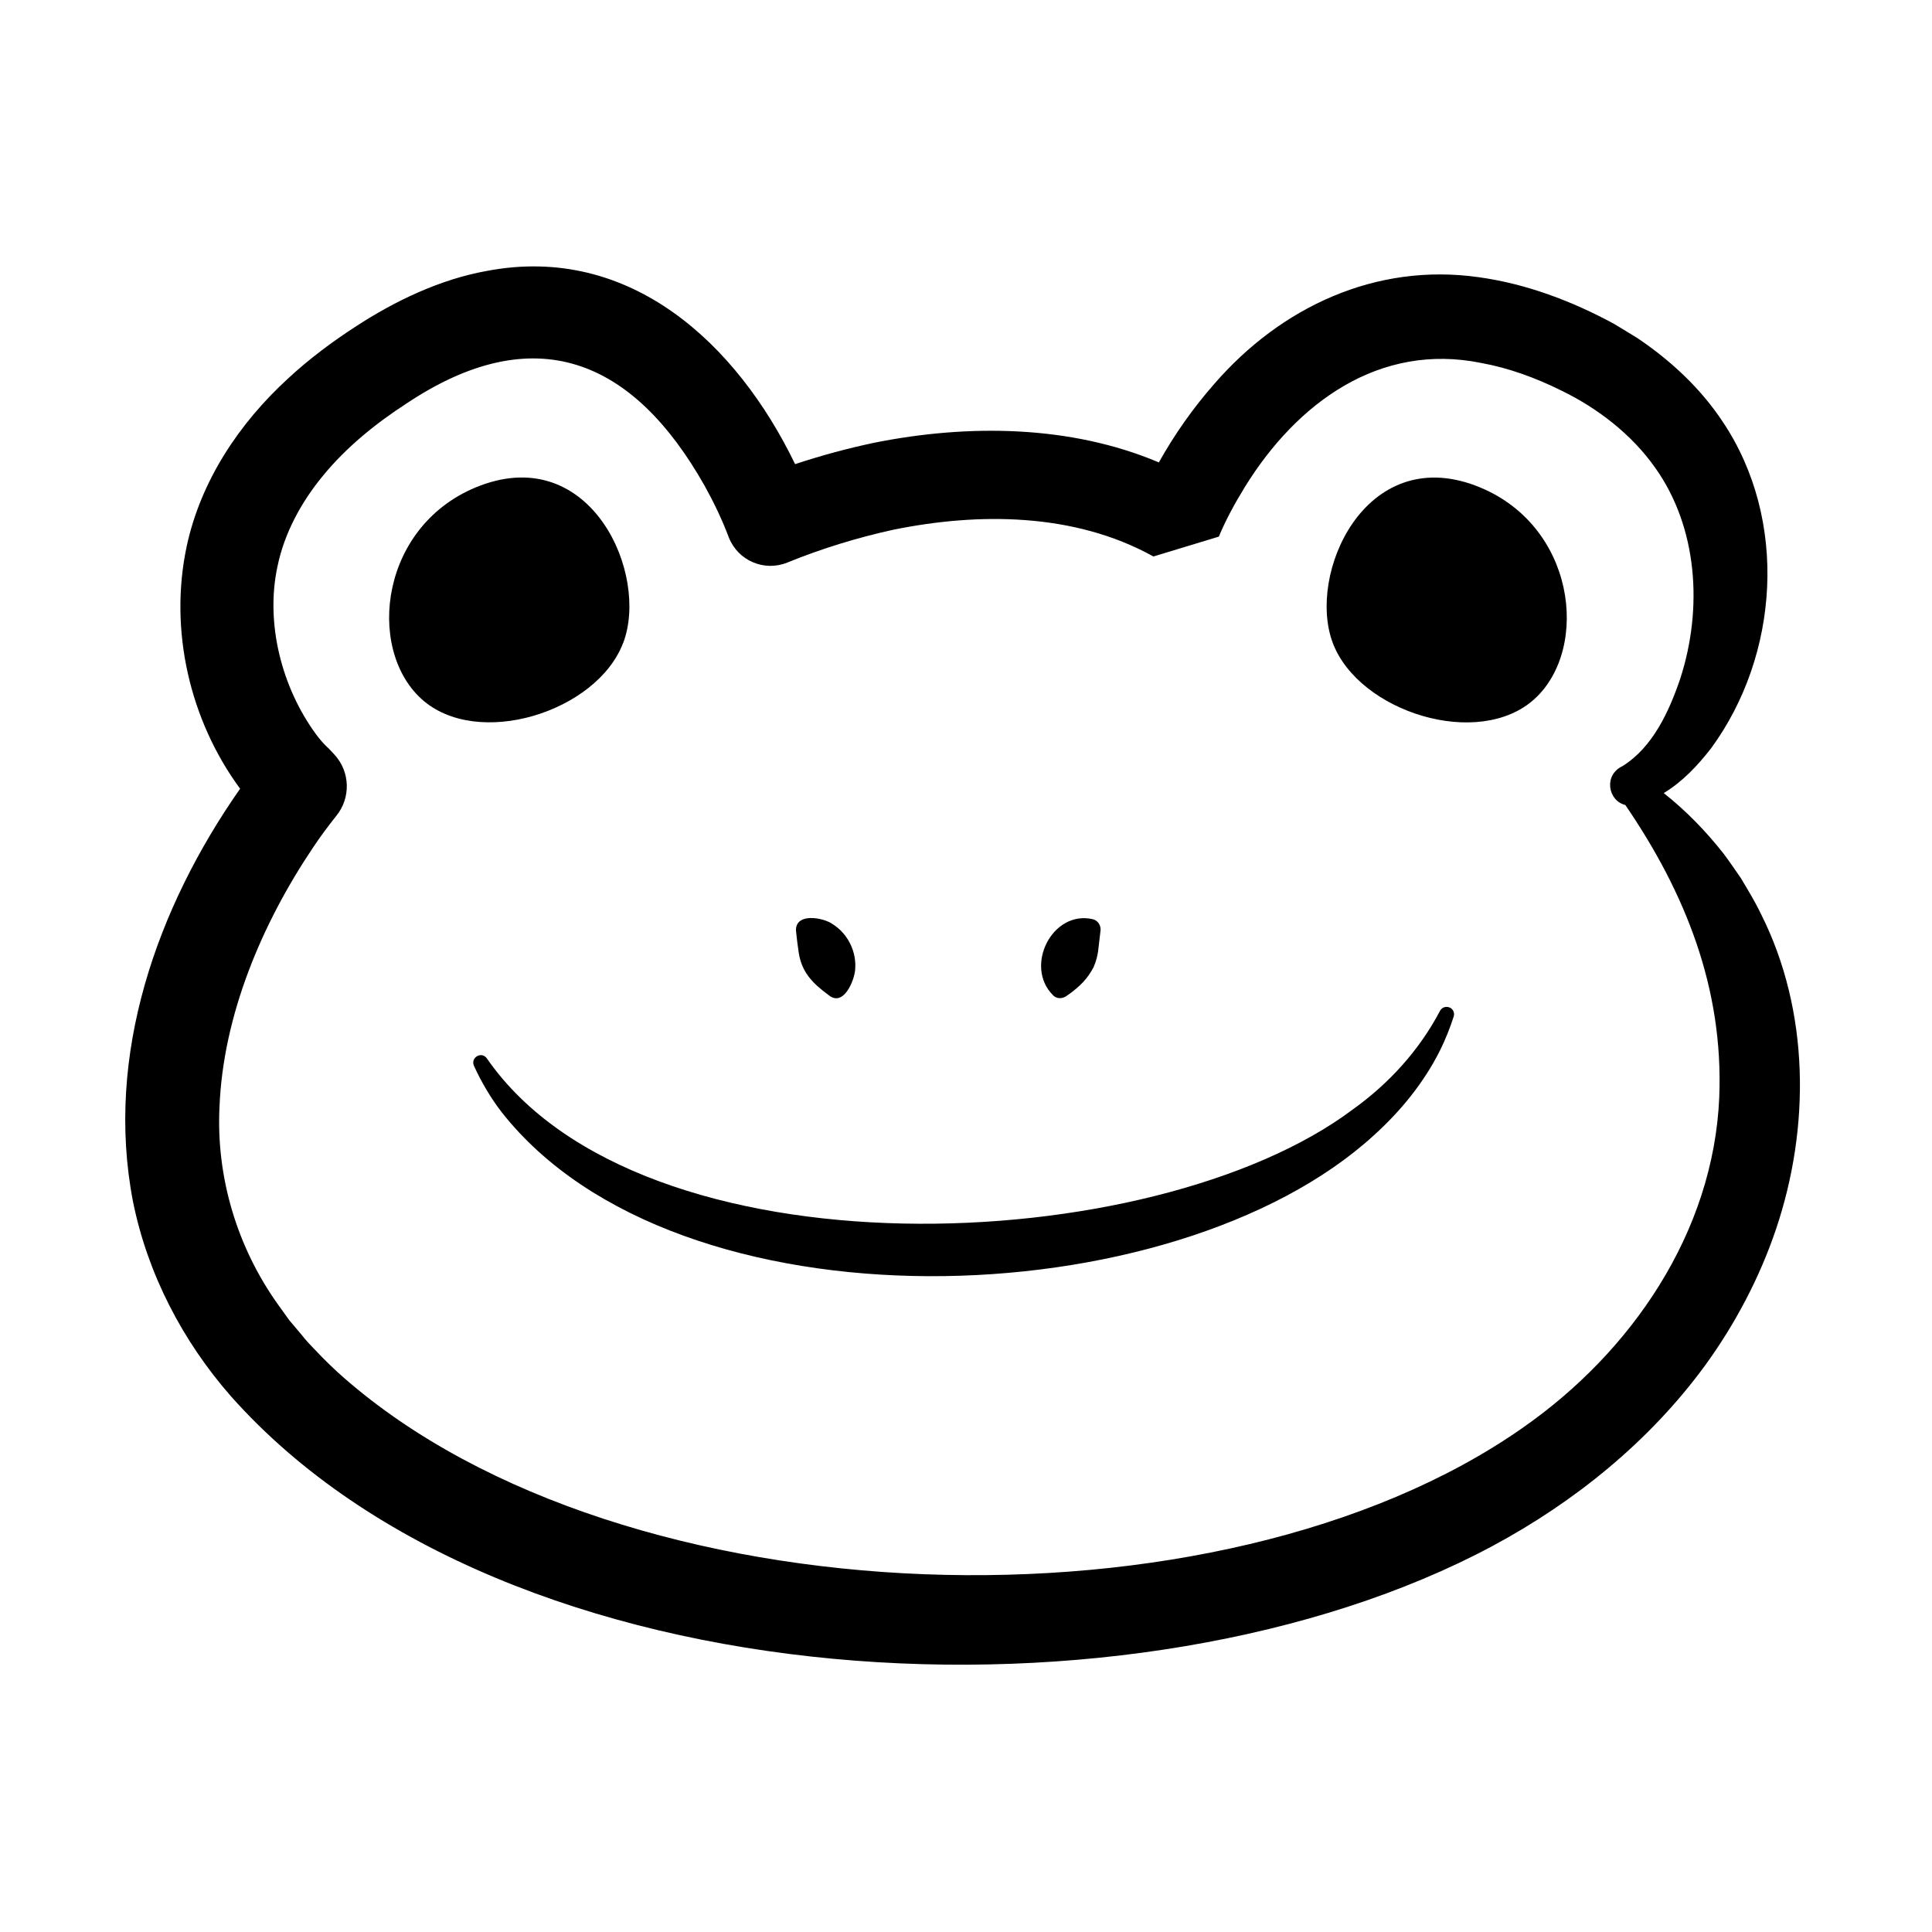
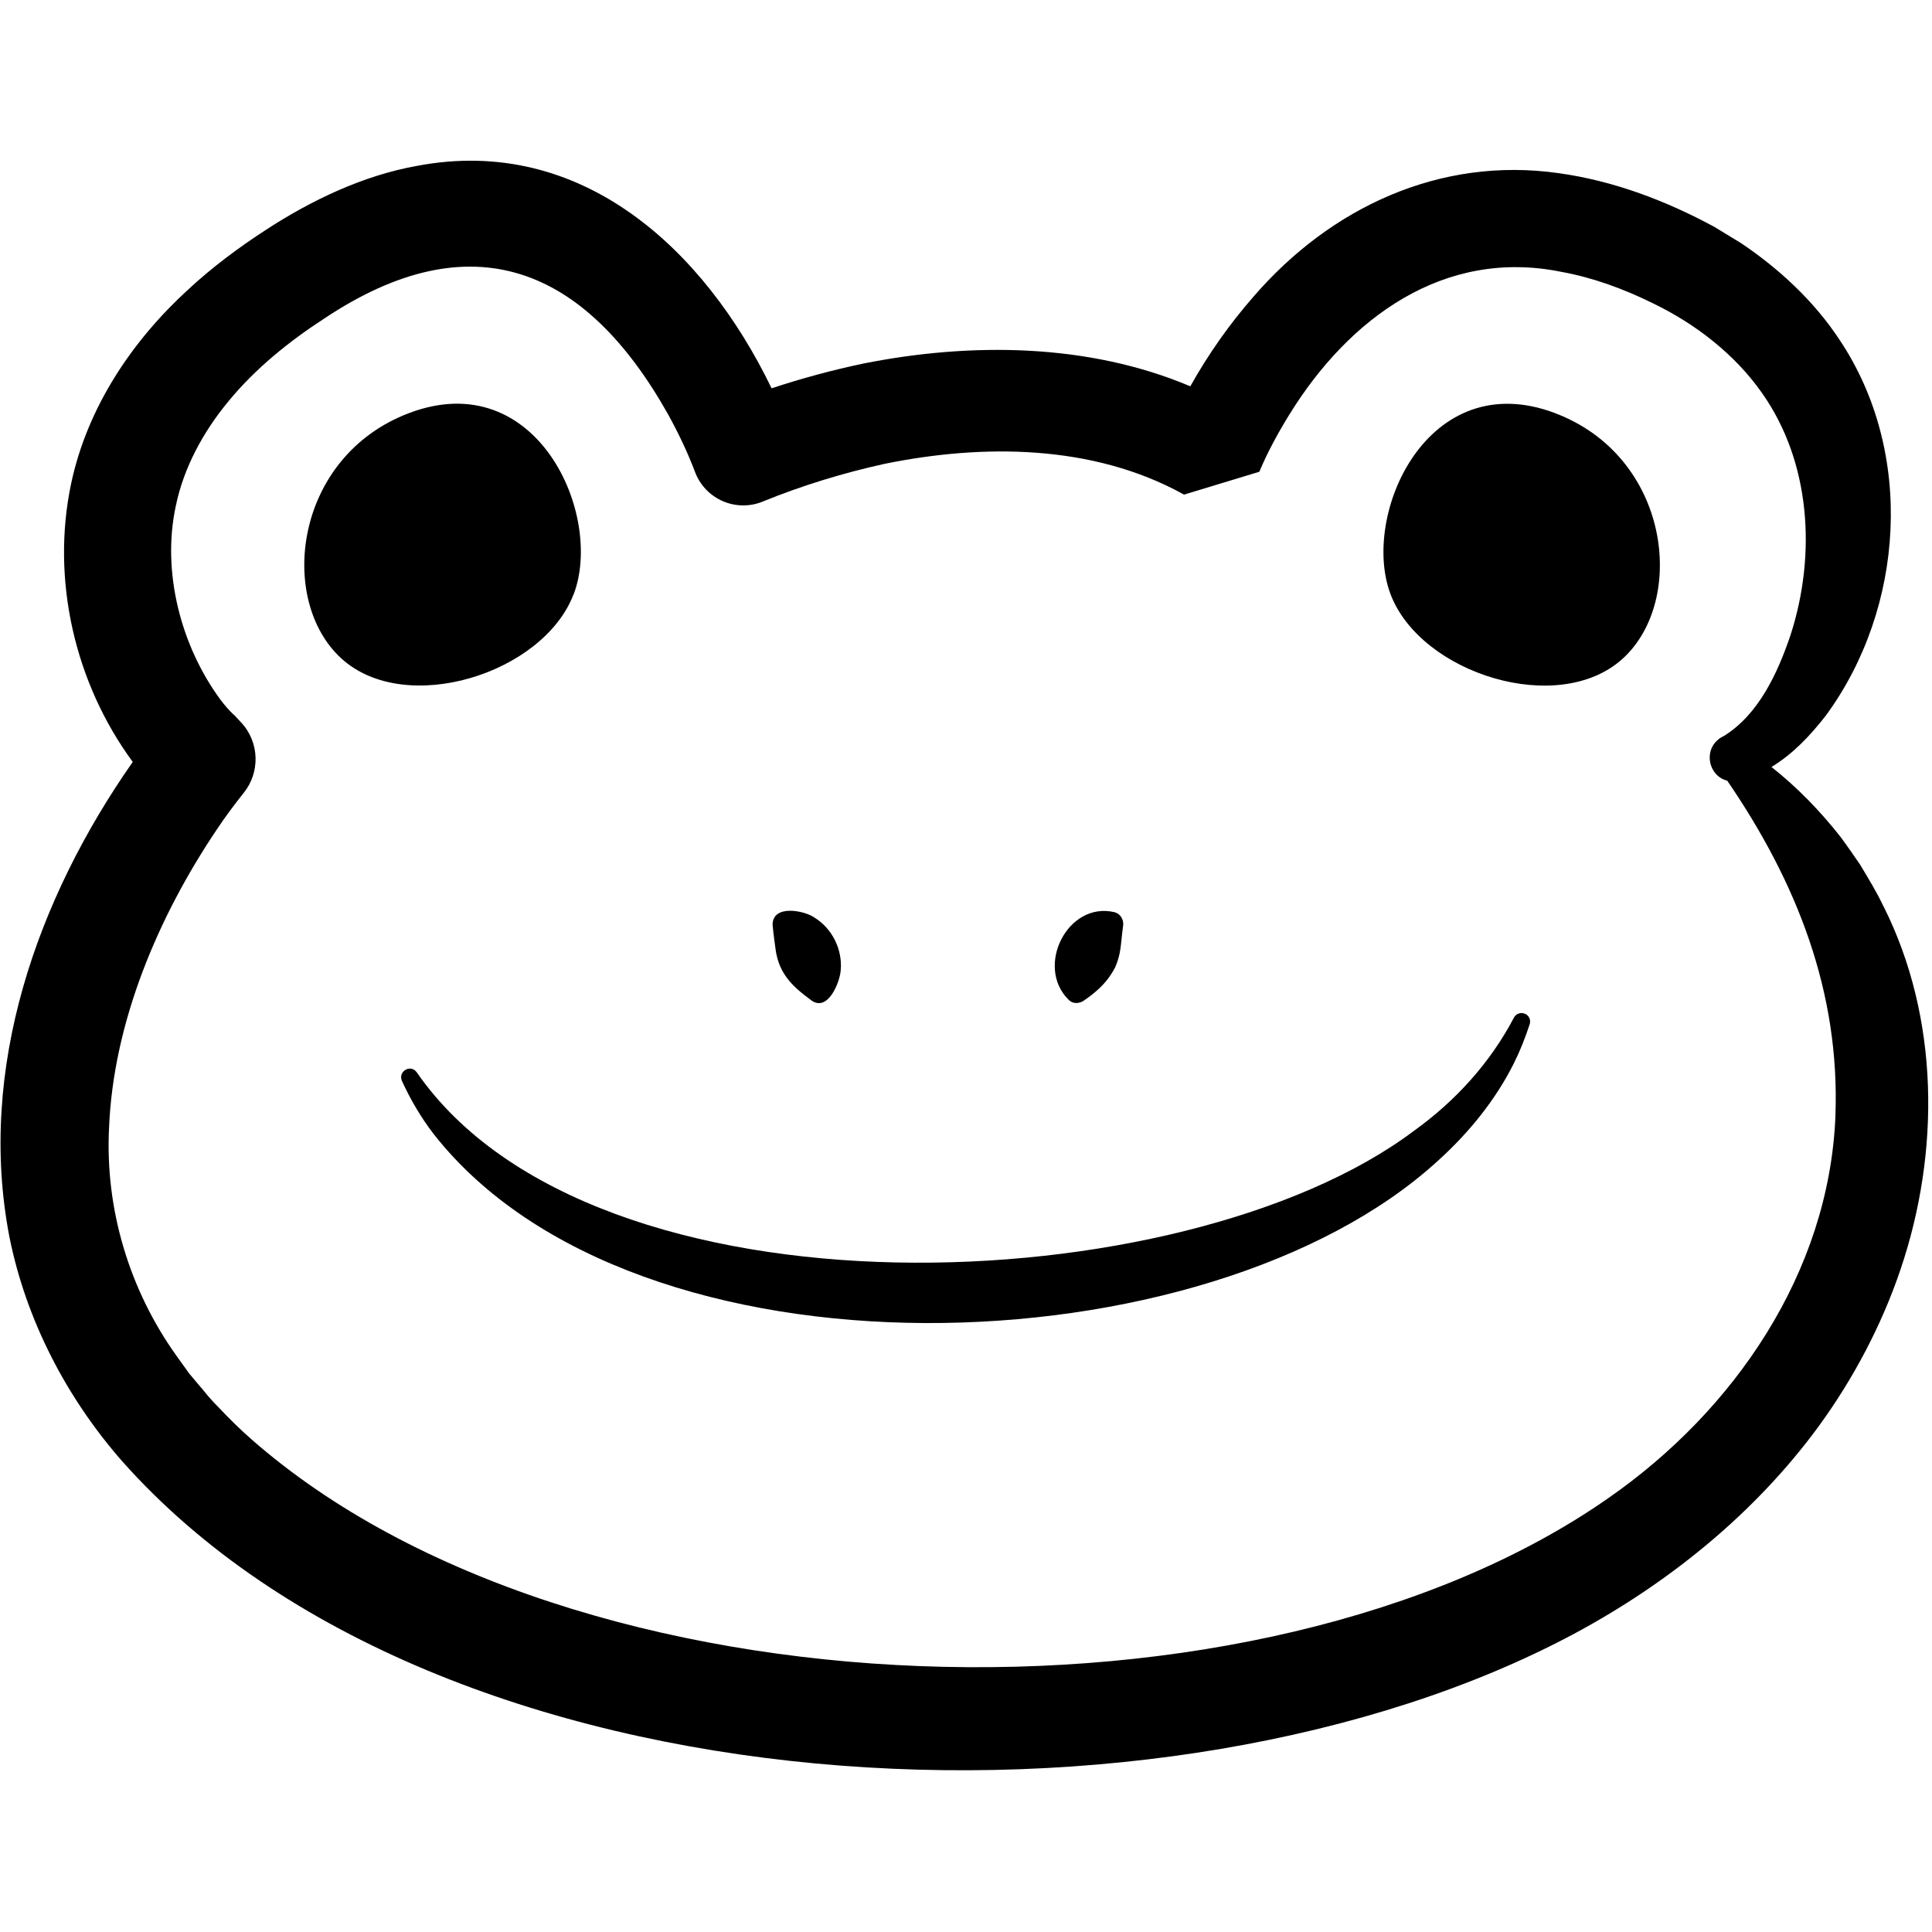
- <svg xmlns="http://www.w3.org/2000/svg" width="1200pt" height="1200pt" version="1.1" viewBox="0 0 1200 1200">
+ <svg xmlns="http://www.w3.org/2000/svg" width="1200pt" height="1200pt" version="1.1" viewBox="77.5 78.75 1042.5 1042.5">
  <path d="m1093.8 567.79c-3.469-7.453-8.391-15.469-12.609-22.5-3.469-5.016-6.938-10.125-10.547-14.953-10.922-13.922-23.438-26.812-37.266-37.734 11.578-6.984 21-17.016 29.391-27.797 42.375-57.844 48.094-141.89 7.266-202.82-13.734-20.812-32.438-38.156-53.062-52.031-2.719-1.734-11.719-7.078-14.391-8.766-26.203-14.203-54.562-24.938-84.141-29.016-64.031-9.094-123.05 18.609-164.48 66.562-13.172 15.047-24.516 31.219-34.172 48.469-55.078-23.297-118.5-23.812-176.44-12.281-16.734 3.516-33.328 8.016-49.5 13.359-36.047-74.625-102.42-136.97-191.48-120-28.875 5.156-56.906 18.562-81.094 34.312-14.672 9.469-29.438 20.484-42.234 32.391-30.469 27.844-54.469 63.797-63.141 104.62-10.969 51.844 1.922 107.72 33.234 150.28-51.75 73.875-84.047 165.52-66.562 256.26 9 44.906 30.797 86.812 60.891 121.13 171.98 193.5 564.56 210.28 783.52 93 51.094-27.422 97.5-64.969 131.9-111.94 18.656-25.547 34.078-54.75 44.203-84.797 21.328-63.141 21-135.47-9.234-195.71zm-25.922 113.48c-3.516 84.188-54.562 158.63-122.48 205.82-188.02 131.53-558.28 120.84-732.05-31.547-5.531-4.781-12.656-11.766-17.719-17.203-2.578-2.578-5.906-6.188-8.156-9.094l-7.828-9.281s-7.031-9.797-7.031-9.797c-25.312-35.438-38.438-78.984-36.281-122.63 2.25-56.812 26.297-113.86 58.219-161.29 4.312-6.516 9.516-13.453 14.25-19.406 9.141-11.109 8.859-27.516-1.219-38.297l-3.516-3.75c-0.234-0.234-0.469-0.469-0.75-0.656-2.391-2.297-4.547-4.781-6.75-7.688-21.609-29.25-31.875-69.375-24.188-104.77 4.219-20.578 14.906-40.125 28.312-56.297 14.438-17.625 32.719-32.391 51.797-44.766 79.453-52.969 140.63-27.938 185.29 51.328 5.719 10.312 10.875 21.094 15 32.109 5.766 14.25 21.984 21.141 36.188 15.375 21.422-8.719 43.312-15.422 65.625-20.344 53.391-10.922 112.64-10.547 161.29 16.266l0.516 0.281c0.047 0.047 0.375 0.234 0.047 0l40.594-12.328c4.359-10.5 10.125-21 16.125-30.75 32.25-52.312 83.625-90 146.86-77.109 17.109 3.094 33.891 9.281 49.5 17.016 22.734 10.969 43.969 27.375 58.5 48 26.484 37.219 29.719 87.375 15.656 130.92-6.984 20.625-17.156 42.75-35.906 54.469-11.906 5.531-9 21.562 1.734 24.141 37.406 54.656 60.984 114 58.359 181.13z" />
  <path d="m900.66 625.92c-2.25-1.172-5.062-0.328-6.234 1.922-12.984 24.703-31.875 45.281-54.188 61.266-123.94 93.047-442.13 106.45-537.79-31.641-3.234-4.734-10.266-0.703-8.109 4.453 4.594 10.078 10.359 19.922 17.156 28.734 108.94 138.98 417.56 128.21 541.87 14.484 16.641-15.047 31.172-32.812 41.203-53.016 3.328-6.703 6.047-13.688 8.344-20.719 0.703-2.109-0.234-4.453-2.25-5.531z" />
  <path d="m663.19 618.1c7.828-5.578 12.375-10.312 16.078-17.438 3.234-7.5 2.859-11.906 4.172-21.703 0.75-3.422-1.031-7.078-4.641-8.016-25.219-5.859-42.75 29.156-24.844 47.109 2.578 2.766 6.469 2.344 9.234 0z" />
  <path d="m514.69 618.1c9.375 7.641 16.031-9.422 16.453-15.75 1.031-11.109-4.453-22.5-14.203-28.5-5.531-3.891-22.688-7.172-22.547 3.984 0.562 5.953 1.312 11.062 1.781 14.391 2.016 11.719 8.344 18.422 18.609 25.922z" />
  <path d="m387.05 399.42c16.312-42.797-19.828-123.74-88.688-97.828-62.156 23.438-71.297 100.88-36.656 132.47s109.03 8.156 125.29-34.641z" />
  <path d="m916.55 301.64c-68.812-25.922-104.95 55.031-88.688 97.828 16.312 42.797 90.656 66.234 125.29 34.641 34.641-31.594 25.5-109.03-36.656-132.47z" />
</svg>
